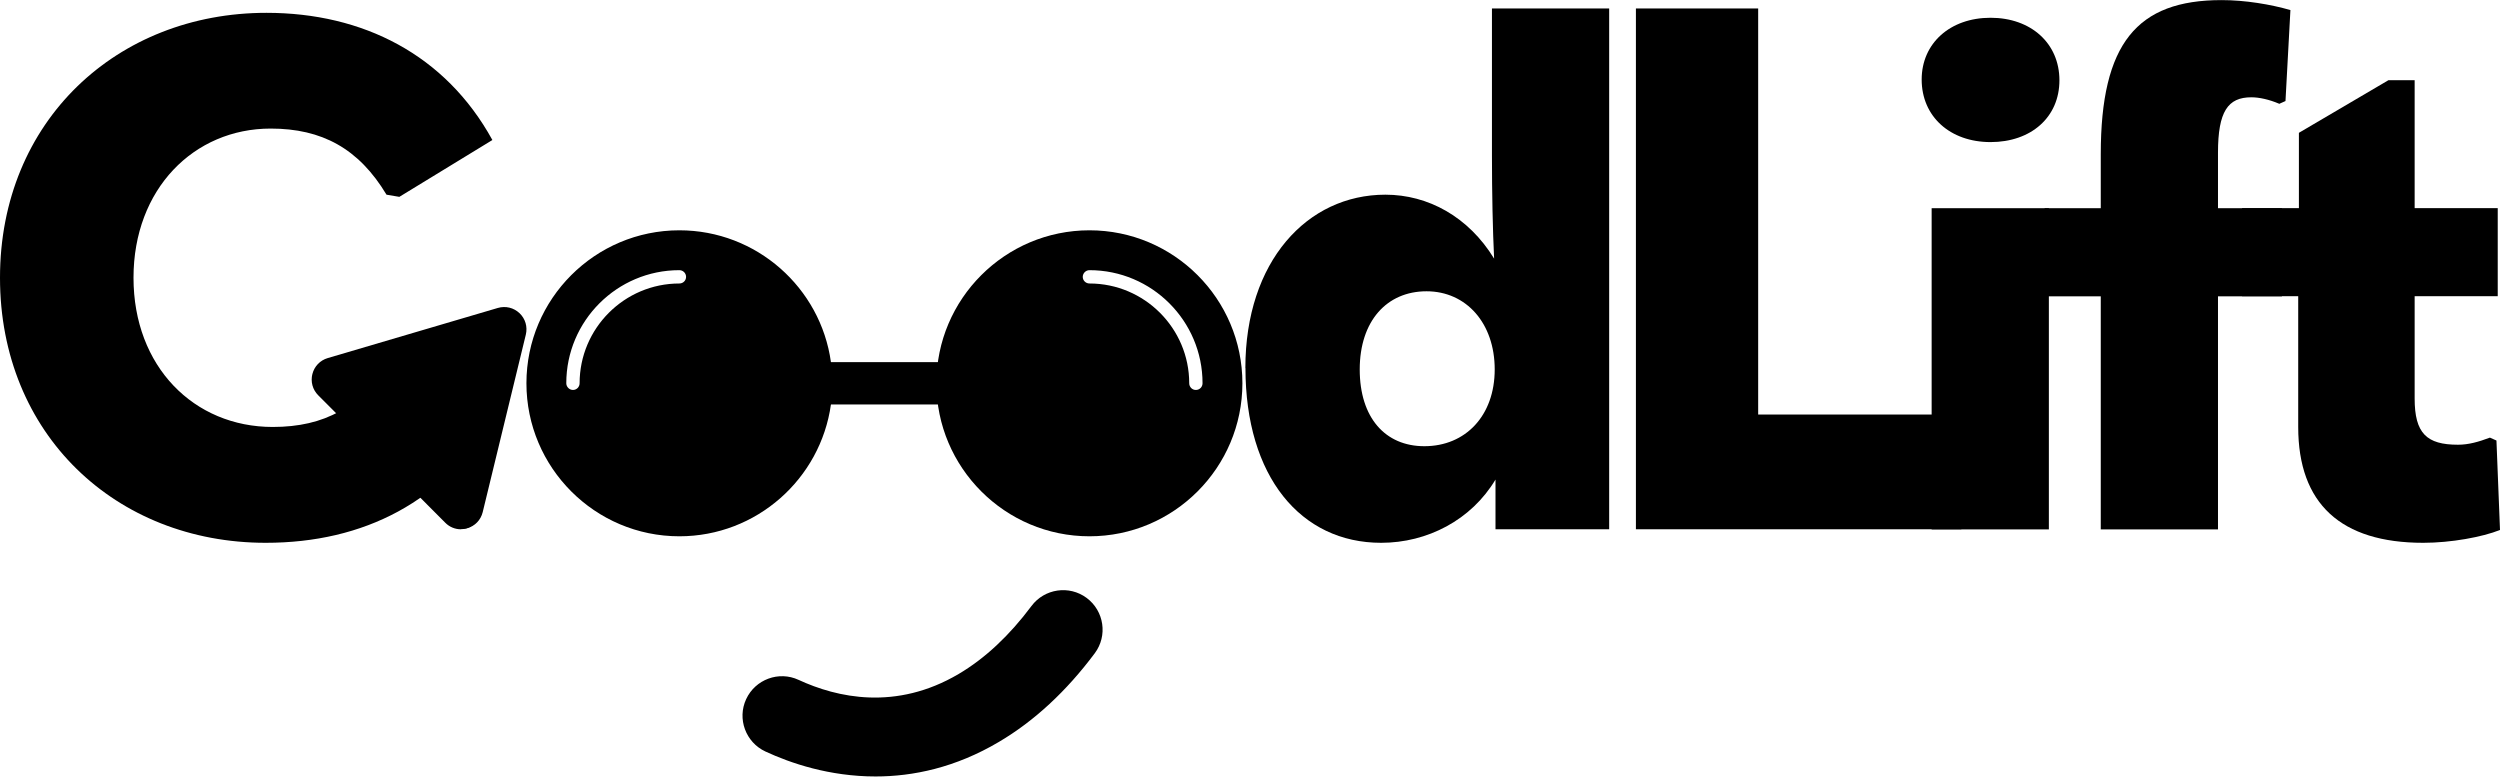
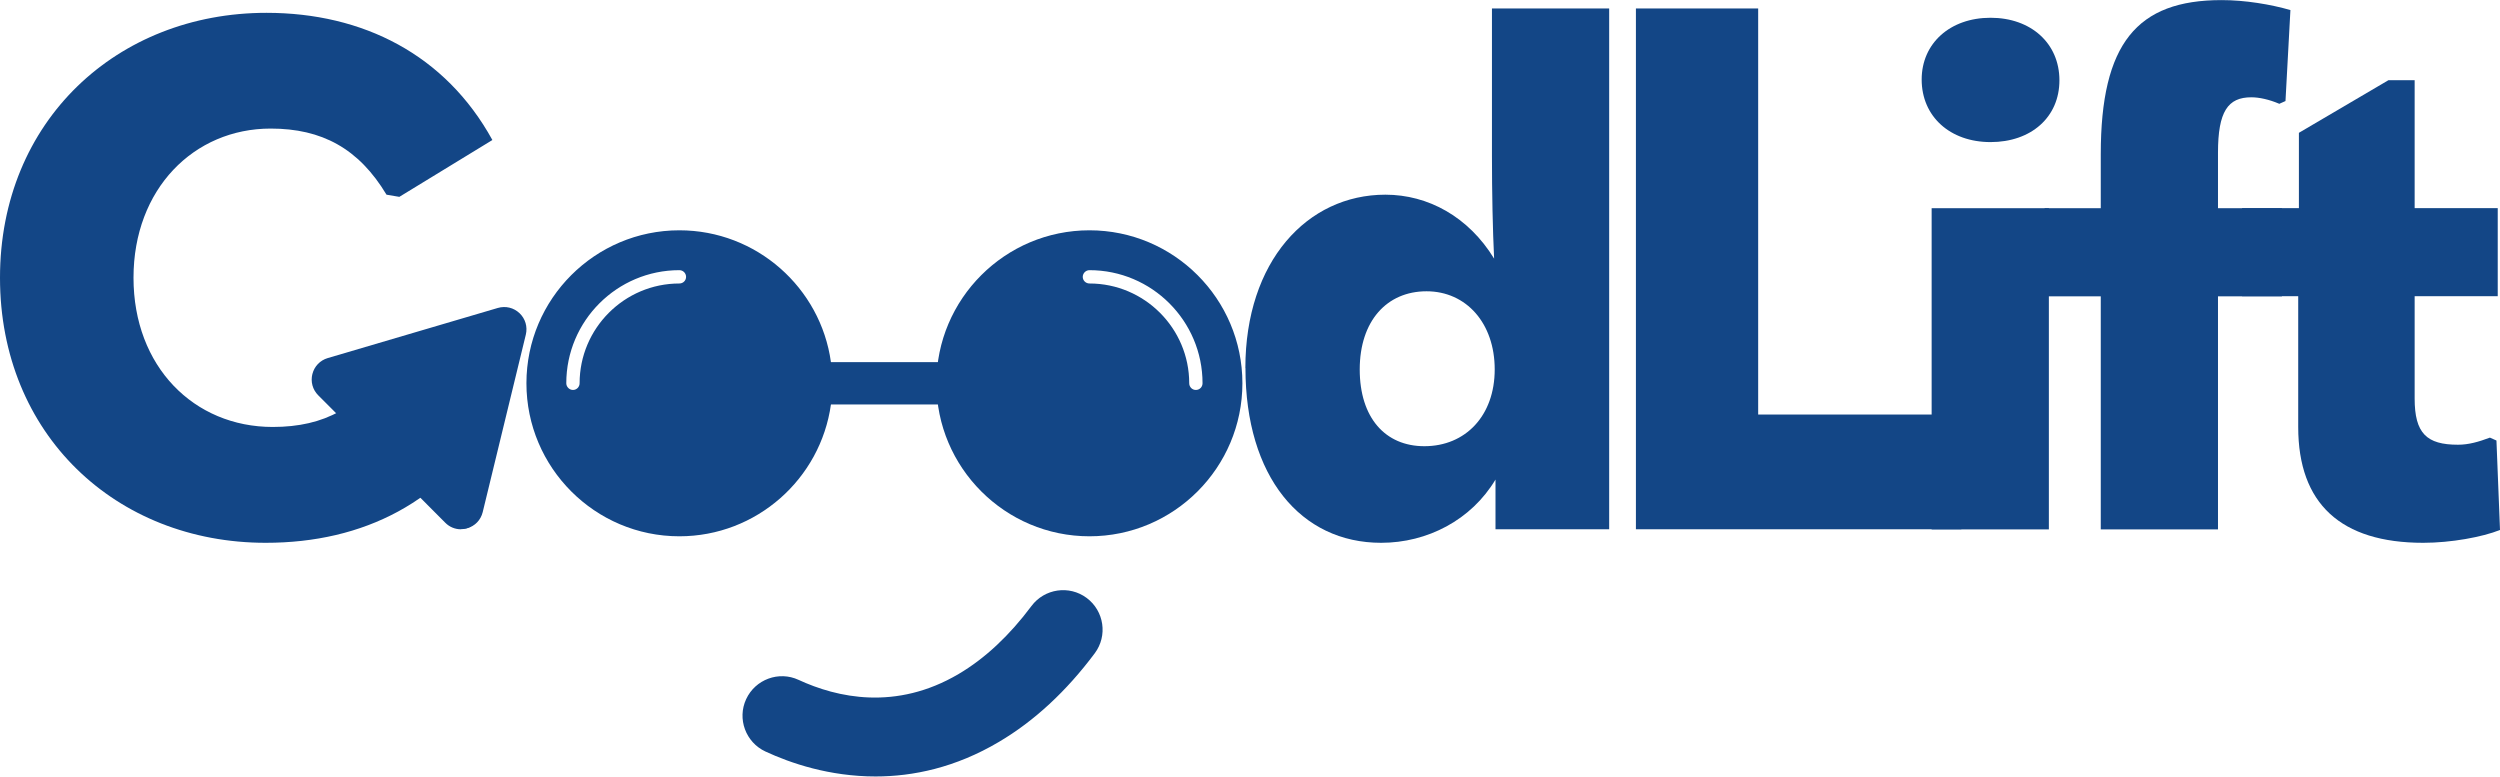
<svg xmlns="http://www.w3.org/2000/svg" id="Layer_2" data-name="Layer 2" viewBox="0 0 253.36 78.69">
  <defs>
    <style>
      .cls-1 {
        fill: none;
      }
    </style>
  </defs>
  <g id="Layer_1-2" data-name="Layer 1">
    <g>
-       <path d="M126.21,37.3c0-10.8,6.26-17.57,14.19-17.57,4.32,0,8.42,2.23,11.02,6.48-.14-2.88-.22-6.62-.22-10.44V.86h11.88v52.78h-11.52v-5.04c-2.45,4.1-6.91,6.41-11.59,6.41-8.14,0-13.75-6.7-13.75-17.71ZM151.48,37.44c0-4.68-2.88-7.92-6.91-7.92s-6.77,3.02-6.77,7.92,2.59,7.78,6.55,7.78c4.18,0,7.13-3.1,7.13-7.78Z" />
-       <path d="M165.79.86h12.39v41.15h21.96l-1.37,11.63h-32.98V.86Z" />
-       <path d="M194.75,8.06c0-3.67,2.88-6.26,6.98-6.26s6.98,2.59,6.98,6.34-2.88,6.26-6.98,6.26-6.98-2.59-6.98-6.34ZM195.76,53.64V21.1h11.88v32.55h-11.88Z" />
-       <path d="M230.97,10.51c-1.01-.43-2.02-.65-2.81-.65-2.38,0-3.38,1.44-3.38,5.62v5.62h6.48v8.93h-6.48v23.62h-11.88v-23.62h-5.69v-8.93h5.69v-5.47c0-11.23,3.67-15.62,12.24-15.62,2.38,0,4.97.43,6.98,1.01l-.5,9.22-.65.29Z" />
-       <path d="M253,44.64l.36,9.07c-1.8.72-4.97,1.3-7.78,1.3-8.35,0-12.67-3.96-12.67-11.74v-13.25h-5.69v-8.93h5.76v-7.63l9.07-5.33h2.66v12.96h8.42v8.93h-8.42v10.37c0,3.53,1.22,4.68,4.39,4.68,1.08,0,2.09-.29,3.24-.72l.65.29Z" />
-       <rect x="81.97" y="36.7" width="15.5" height="4.29" />
+       <path fill="#134686" d="M126.21,37.3c0-10.8,6.26-17.57,14.19-17.57,4.32,0,8.42,2.23,11.02,6.48-.14-2.88-.22-6.62-.22-10.44V.86h11.88v52.78h-11.52v-5.04c-2.45,4.1-6.91,6.41-11.59,6.41-8.14,0-13.75-6.7-13.75-17.71ZM151.48,37.44c0-4.68-2.88-7.92-6.91-7.92s-6.77,3.02-6.77,7.92,2.59,7.78,6.55,7.78c4.18,0,7.13-3.1,7.13-7.78Z" />
+       <path fill="#134686" d="M165.79.86h12.39v41.15h21.96l-1.37,11.63h-32.98V.86Z" />
+       <path fill="#134686" d="M194.75,8.06c0-3.67,2.88-6.26,6.98-6.26s6.98,2.59,6.98,6.34-2.88,6.26-6.98,6.26-6.98-2.59-6.98-6.34ZM195.76,53.64V21.1h11.88v32.55h-11.88Z" />
+       <path fill="#134686" d="M230.97,10.51c-1.01-.43-2.02-.65-2.81-.65-2.38,0-3.38,1.44-3.38,5.62v5.62h6.48v8.93h-6.48v23.62h-11.88v-23.62h-5.69v-8.93h5.69v-5.47c0-11.23,3.67-15.62,12.24-15.62,2.38,0,4.97.43,6.98,1.01l-.5,9.22-.65.29Z" />
+       <path fill="#134686" d="M253,44.64l.36,9.07c-1.8.72-4.97,1.3-7.78,1.3-8.35,0-12.67-3.96-12.67-11.74v-13.25h-5.69v-8.93h5.76v-7.63l9.07-5.33h2.66v12.96h8.42v8.93h-8.42v10.37c0,3.53,1.22,4.68,4.39,4.68,1.08,0,2.09-.29,3.24-.72l.65.29Z" />
+       <rect fill="#134686" x="81.97" y="36.7" width="15.5" height="4.29" />
      <path class="cls-1" d="M84.21,36.7c-1.04-7.54-7.54-13.36-15.36-13.36-8.55,0-15.5,6.95-15.5,15.5s6.95,15.51,15.5,15.51c7.82,0,14.31-5.82,15.36-13.36h.15v-4.29h-.15ZM68.85,28.73c-5.57,0-10.11,4.54-10.11,10.11,0,.37-.3.68-.67.68s-.68-.31-.68-.68c0-6.32,5.14-11.46,11.46-11.46.38,0,.68.31.68.68s-.3.67-.68.67Z" />
-       <path d="M84.21,36.7c-1.04-7.54-7.54-13.36-15.36-13.36-8.55,0-15.5,6.95-15.5,15.5s6.95,15.51,15.5,15.51c7.82,0,14.31-5.82,15.36-13.36.1-.7.15-1.42.15-2.15s-.05-1.44-.15-2.14ZM68.85,28.73c-5.57,0-10.11,4.54-10.11,10.11,0,.37-.3.68-.67.68s-.68-.31-.68-.68c0-6.32,5.14-11.46,11.46-11.46.38,0,.68.31.68.68s-.3.67-.68.67Z" />
+       <path fill="#134686" d="M84.21,36.7c-1.04-7.54-7.54-13.36-15.36-13.36-8.55,0-15.5,6.95-15.5,15.5s6.95,15.51,15.5,15.51c7.82,0,14.31-5.82,15.36-13.36.1-.7.15-1.42.15-2.15s-.05-1.44-.15-2.14ZM68.85,28.73c-5.57,0-10.11,4.54-10.11,10.11,0,.37-.3.68-.67.68s-.68-.31-.68-.68c0-6.32,5.14-11.46,11.46-11.46.38,0,.68.31.68.68s-.3.67-.68.67Z" />
      <path class="cls-1" d="M110.41,23.34c-8.55,0-15.51,6.95-15.51,15.5s6.96,15.51,15.51,15.51,15.5-6.96,15.5-15.51-6.95-15.5-15.5-15.5ZM121.19,39.52c-.37,0-.67-.3-.67-.68,0-5.57-4.54-10.11-10.11-10.11-.37,0-.68-.3-.68-.67s.31-.68.68-.68c6.32,0,11.46,5.14,11.46,11.46,0,.38-.3.68-.68.68Z" />
-       <path d="M110.41,23.34c-8.55,0-15.51,6.95-15.51,15.5s6.96,15.51,15.51,15.51,15.5-6.96,15.5-15.51-6.95-15.5-15.5-15.5ZM121.19,39.52c-.37,0-.67-.3-.67-.68,0-5.57-4.54-10.11-10.11-10.11-.37,0-.68-.3-.68-.67s.31-.68.68-.68c6.32,0,11.46,5.14,11.46,11.46,0,.38-.3.68-.68.68Z" />
-       <path d="M88.73,78.69c-4.68,0-8.62-1.35-11.16-2.53-2-.93-2.88-3.31-1.95-5.31.93-2,3.31-2.88,5.31-1.95,3.89,1.8,9.86,3.16,16.23-.6,2.66-1.57,5.14-3.89,7.37-6.88,1.32-1.77,3.83-2.14,5.6-.82s2.14,3.83.82,5.6c-2.87,3.85-6.14,6.88-9.72,8.99-4.41,2.61-8.7,3.5-12.5,3.5Z" />
+       <path fill="#134686" d="M110.41,23.34c-8.55,0-15.51,6.95-15.51,15.5s6.96,15.51,15.51,15.51,15.5-6.96,15.5-15.51-6.95-15.5-15.5-15.5ZM121.19,39.52c-.37,0-.67-.3-.67-.68,0-5.57-4.54-10.11-10.11-10.11-.37,0-.68-.3-.68-.67s.31-.68.68-.68c6.32,0,11.46,5.14,11.46,11.46,0,.38-.3.68-.68.68Z" />
+       <path fill="#134686" d="M88.73,78.69c-4.68,0-8.62-1.35-11.16-2.53-2-.93-2.88-3.31-1.95-5.31.93-2,3.31-2.88,5.31-1.95,3.89,1.8,9.86,3.16,16.23-.6,2.66-1.57,5.14-3.89,7.37-6.88,1.32-1.77,3.83-2.14,5.6-.82s2.14,3.83.82,5.6c-2.87,3.85-6.14,6.88-9.72,8.99-4.41,2.61-8.7,3.5-12.5,3.5Z" />
      <g>
        <g>
-           <path d="M46.03,53.19l-13.96-14.01c-.7-.7-.4-1.9.56-2.18l18.7-5.51c.97-.29,1.88.59,1.65,1.57l-4.74,19.51c-.24,1-1.48,1.34-2.2.62Z" />
-           <path d="M46.71,53.64c-.59,0-1.16-.23-1.59-.67l-12.87-12.91c-.57-.57-.79-1.38-.59-2.16s.78-1.38,1.55-1.61l17.24-5.08c.79-.23,1.61-.03,2.2.53.59.56.83,1.37.64,2.17l-4.37,17.99c-.2.81-.79,1.42-1.59,1.64-.21.06-.42.09-.62.09ZM45.83,52.27c.33.33.78.45,1.23.32.44-.12.77-.47.88-.91l4.37-17.99c.11-.44-.03-.89-.35-1.21s-.78-.43-1.22-.29l-17.24,5.08c-.43.13-.75.46-.86.89-.11.43.01.88.33,1.2l12.87,12.91Z" />
+           <path fill="#134686" d="M46.03,53.19l-13.96-14.01c-.7-.7-.4-1.9.56-2.18l18.7-5.51c.97-.29,1.88.59,1.65,1.57l-4.74,19.51c-.24,1-1.48,1.34-2.2.62Z" />
+           <path fill="#134686" d="M46.71,53.64c-.59,0-1.16-.23-1.59-.67l-12.87-12.91c-.57-.57-.79-1.38-.59-2.16s.78-1.38,1.55-1.61l17.24-5.08c.79-.23,1.61-.03,2.2.53.59.56.83,1.37.64,2.17l-4.37,17.99c-.2.81-.79,1.42-1.59,1.64-.21.06-.42.09-.62.09ZM45.83,52.27c.33.33.78.45,1.23.32.44-.12.77-.47.88-.91l4.37-17.99c.11-.44-.03-.89-.35-1.21s-.78-.43-1.22-.29l-17.24,5.08c-.43.13-.75.46-.86.89-.11.43.01.88.33,1.2l12.87,12.91Z" />
        </g>
-         <path d="M0,28.15C0,12.24,11.88,1.3,27,1.3c9.79,0,18.15,4.25,22.9,12.89l-9.43,5.76-1.3-.22c-2.81-4.68-6.55-6.7-11.74-6.7-7.78,0-13.9,6.12-13.9,15.12s6.12,15.12,14.11,15.12c5.26,0,8.93-2.02,11.67-6.62l1.37-.22,9.36,5.76c-4.97,8.64-13.18,12.82-23.11,12.82C11.74,55.01,0,44,0,28.15Z" />
+         <path fill="#134686" d="M0,28.15C0,12.24,11.88,1.3,27,1.3c9.79,0,18.15,4.25,22.9,12.89l-9.43,5.76-1.3-.22c-2.81-4.68-6.55-6.7-11.74-6.7-7.78,0-13.9,6.12-13.9,15.12s6.12,15.12,14.11,15.12c5.26,0,8.93-2.02,11.67-6.62l1.37-.22,9.36,5.76c-4.97,8.64-13.18,12.82-23.11,12.82C11.74,55.01,0,44,0,28.15Z" />
      </g>
    </g>
  </g>
</svg>
